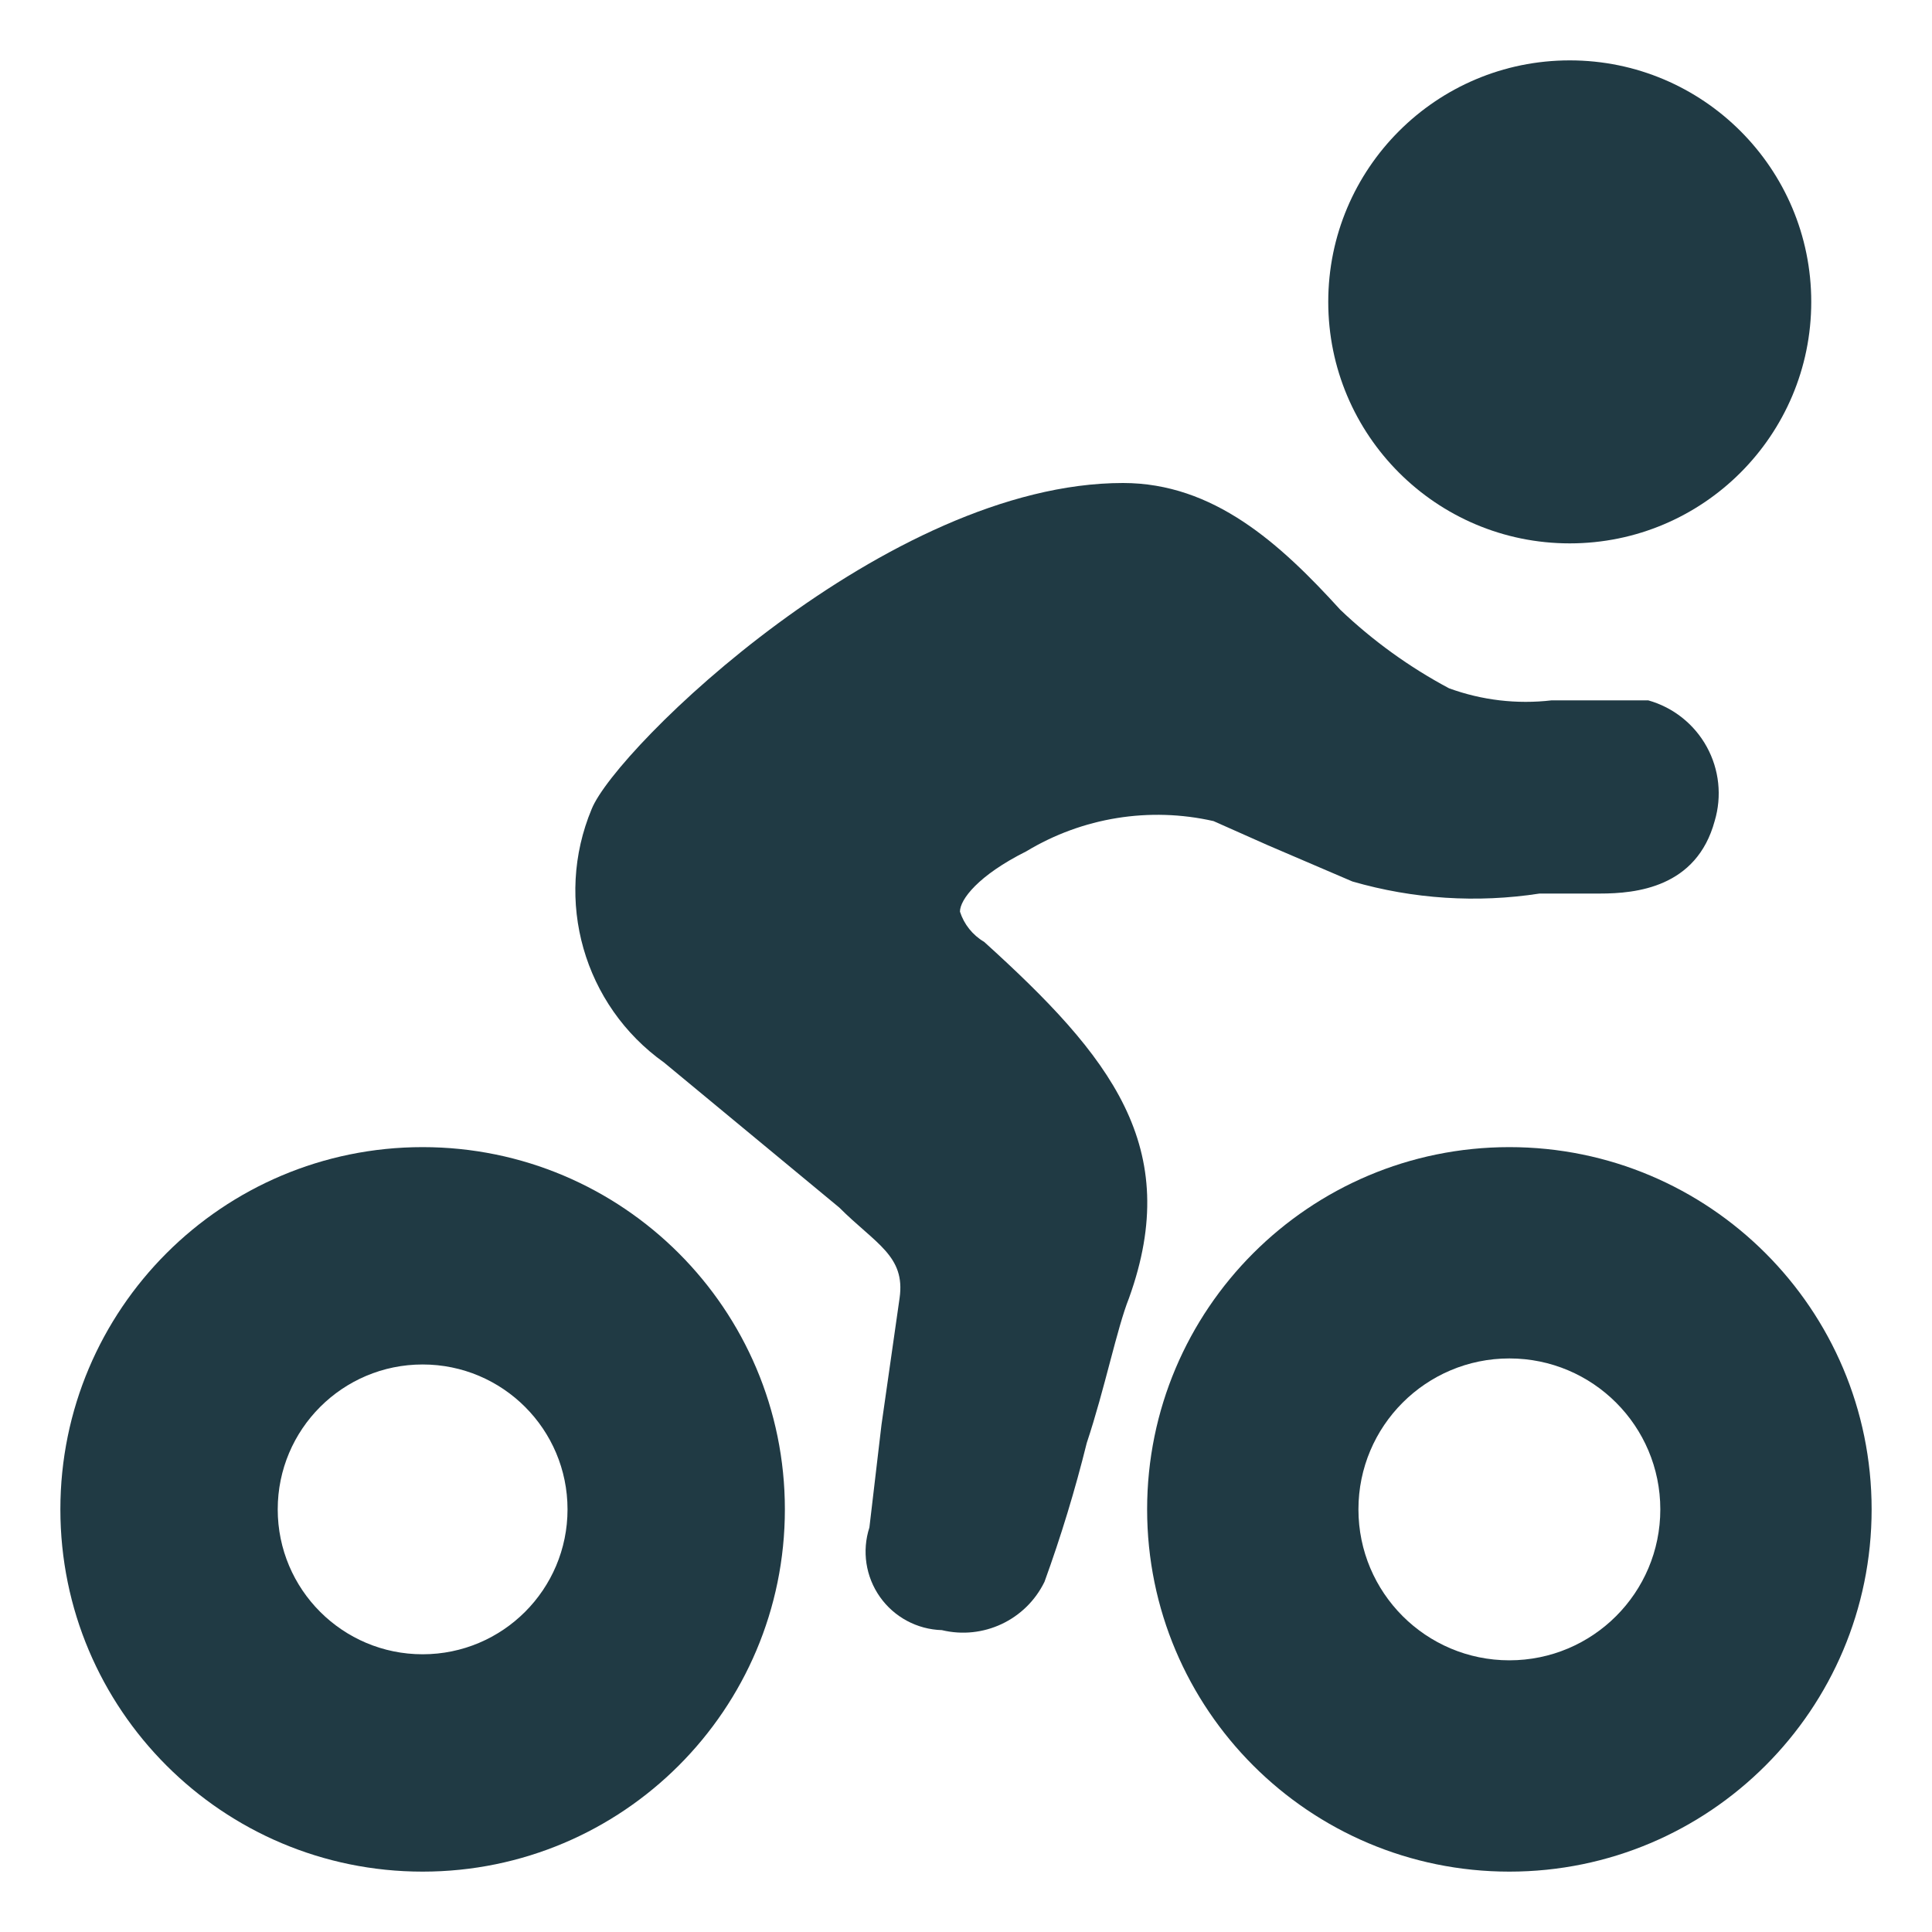
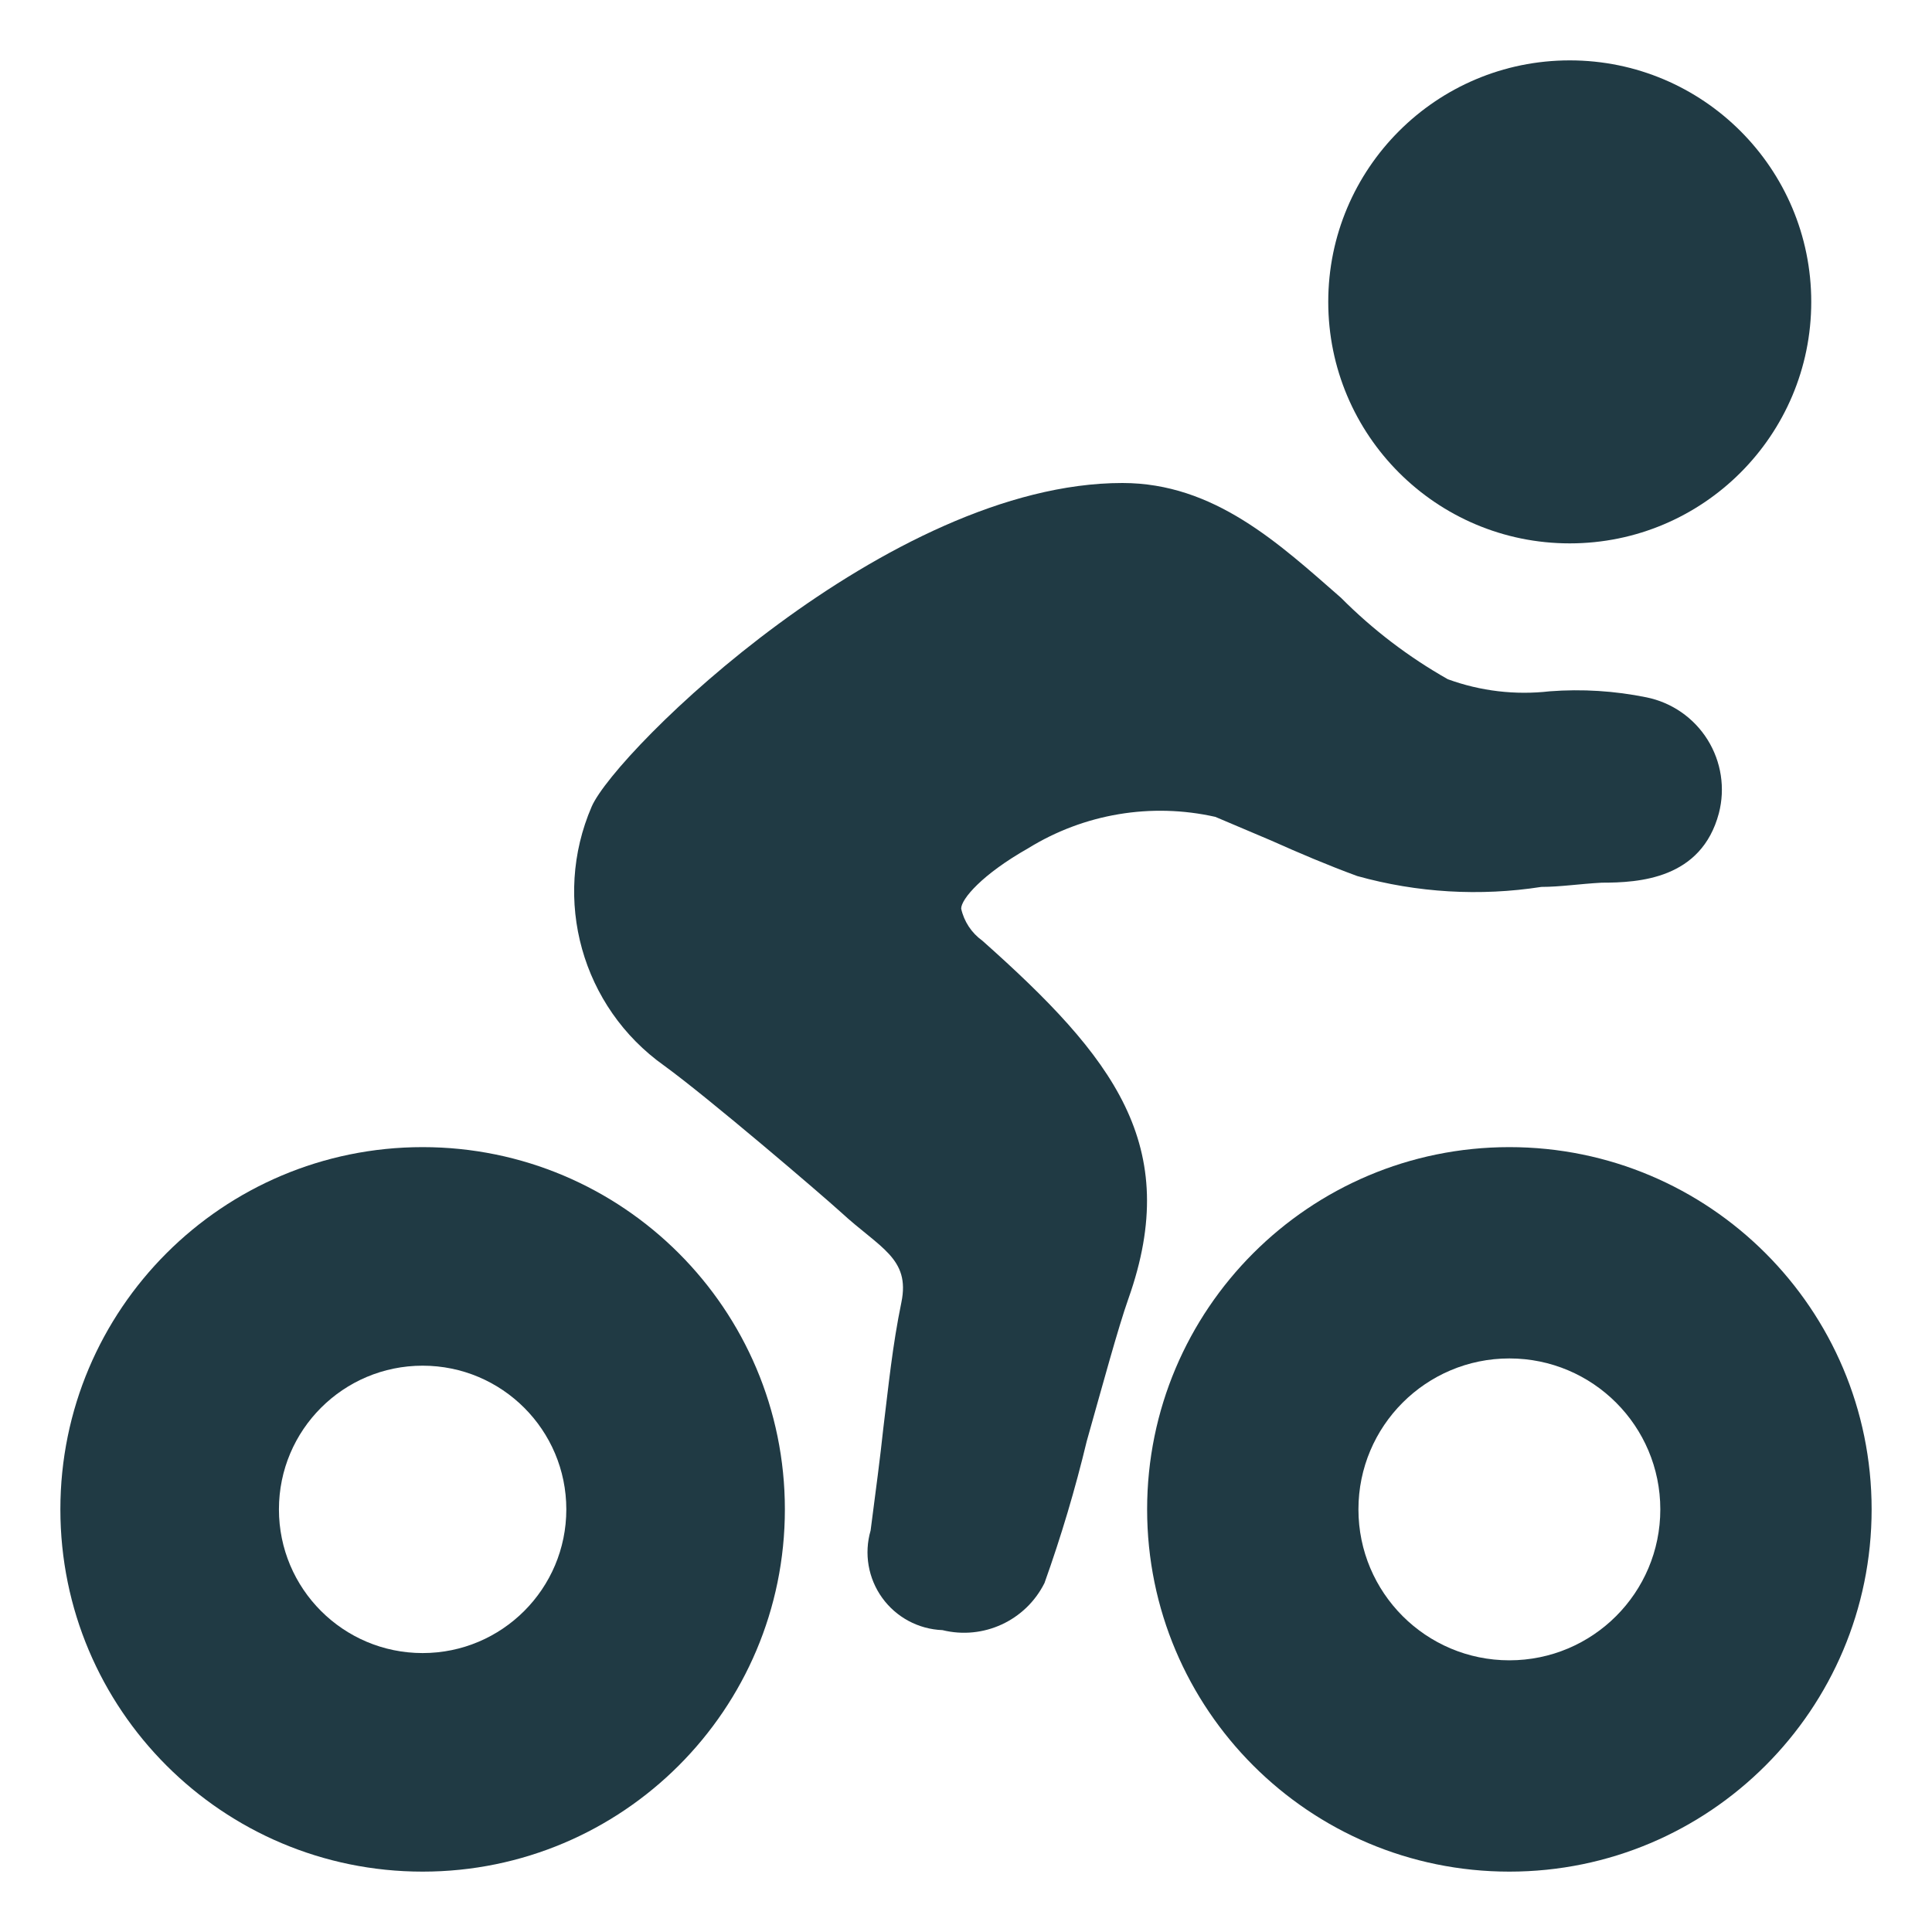
<svg xmlns="http://www.w3.org/2000/svg" viewBox="0 0 32 32">
-   <defs>
-     <style>.a,.b{fill:none;}.b{clip-rule:evenodd;}.c{clip-path:url(#a);}.d{clip-path:url(#b);}.e{clip-path:url(#c);}.f{clip-path:url(#d);}.g{clip-path:url(#e);}.h{fill:#203a44;}</style>
-     <clipPath id="a">
-       <rect class="a" x="31" y="-1963.2" width="16" height="16" rx="4" ry="4" />
-     </clipPath>
-     <clipPath id="b">
-       <path class="b" d="M41.8-1965.2v10a1.7,1.7,0,0,1-1.7,1.8H38a1.7,1.7,0,0,1-1.7-1.7v-10l.8.8H35.6a2.3,2.3,0,0,1-2.2-2.2,2.2,2.2,0,0,1,.7-1.6l3.4-3.4a2.3,2.3,0,0,1,3.2,0l3.4,3.4a2.2,2.2,0,0,1,0,3.2,2.3,2.3,0,0,1-1.6.7H41Z" />
-     </clipPath>
-     <clipPath id="c">
-       <path class="b" d="M41-1965.2v10a1,1,0,0,1-1,1H38a1,1,0,0,1-1-1v-10H35.6a1.5,1.5,0,0,1-1.5-1.5,1.5,1.5,0,0,1,.4-1.1l3.4-3.4a1.5,1.5,0,0,1,2.1,0l3.4,3.4a1.5,1.5,0,0,1,0,2.1,1.5,1.5,0,0,1-1.1.4Zm-17.9-17.4H54.9v39.4H23.1Z" />
-     </clipPath>
-     <clipPath id="d">
-       <rect class="a" x="31" y="-1963.7" width="16" height="16" rx="4" ry="4" />
-     </clipPath>
-     <clipPath id="e">
-       <path class="b" d="M41-1965.7v10a1,1,0,0,1-1,1H38a1,1,0,0,1-1-1v-10H35.6a1.5,1.5,0,0,1-1.5-1.5,1.5,1.5,0,0,1,.4-1.1l3.4-3.4a1.5,1.5,0,0,1,2.1,0l3.4,3.4a1.5,1.5,0,0,1,0,2.1,1.5,1.5,0,0,1-1.1.4Z" />
-     </clipPath>
-   </defs>
-   <path class="h" d="M7,19a6,6,0,1,0,6,6A6,6,0,0,0,7,19Zm0,8.4A2.4,2.4,0,1,1,9.4,25,2.4,2.4,0,0,1,7,27.4Z" />
-   <path class="h" d="M25,19a6,6,0,1,0,6,6A6,6,0,0,0,25,19Zm0,8.5A2.5,2.5,0,1,1,27.5,25,2.5,2.5,0,0,1,25,27.5Z" />
-   <circle class="h" cx="26" cy="5" r="4" />
-   <path class="h" d="M27.3,11.6H25.7a3.7,3.7,0,0,1-1.7-.2,8.2,8.2,0,0,1-1.8-1.3C21.2,9,20.1,8,18.6,8h0c-3.9,0-8.4,4.4-8.8,5.4A3.5,3.5,0,0,0,11,17.6l2.9,2.4c.6.6,1.1.8,1,1.5s-.2,1.4-.3,2.1l-.2,1.7A1.3,1.3,0,0,0,15.6,27a1.5,1.5,0,0,0,1.7-.8,22.8,22.8,0,0,0,.7-2.3c.3-.9.5-1.9.7-2.4.9-2.5-.3-4-2.4-5.9a.9.9,0,0,1-.4-.5h0c0-.2.3-.6,1.1-1a4.2,4.2,0,0,1,3.1-.5l.9.4,1.4.6a7.2,7.2,0,0,0,3.1.2h1c.6,0,1.6-.1,1.9-1.2A1.6,1.6,0,0,0,27.3,11.6Z" />
+   <path d="M7,19a6,6,0,1,0,6,6A6,6,0,0,0,7,19Zm0,8.38A2.38,2.38,0,1,1,9.38,25,2.38,2.38,0,0,1,7,27.38Z" fill="#203a44" />
+   <path d="M25,19a6,6,0,1,0,6,6A6,6,0,0,0,25,19Zm0,8.5A2.5,2.5,0,1,1,27.5,25,2.5,2.5,0,0,1,25,27.5Z" fill="#203a44" />
+   <circle cx="26" cy="5" r="4" fill="#203a44" />
+   <path d="M27.27,11.55a5.81,5.81,0,0,0-1.6-.1,3.69,3.69,0,0,1-1.69-.2A8.16,8.16,0,0,1,22.21,9.9C21.18,9,20.11,8,18.59,8h0c-3.87,0-8.39,4.44-8.79,5.36A3.54,3.54,0,0,0,11,17.65c.73.53,2.6,2.13,2.93,2.43.64.59,1.15.76,1,1.49s-.21,1.36-.3,2.09c-.05.47-.12,1-.21,1.69A1.29,1.29,0,0,0,15.61,27a1.49,1.49,0,0,0,1.69-.78A22.78,22.78,0,0,0,18,23.87c.26-.92.52-1.88.69-2.36.9-2.54-.25-4-2.42-5.93a.89.89,0,0,1-.35-.53h0c0-.16.35-.57,1.11-1a4.16,4.16,0,0,1,3.1-.52l.92.39c.47.21.94.41,1.43.59a7.22,7.22,0,0,0,3.05.18c.31,0,.63-.05,1-.07.62,0,1.65-.06,1.94-1.15A1.56,1.56,0,0,0,27.27,11.55Z" fill="#203a44" />
</svg>
